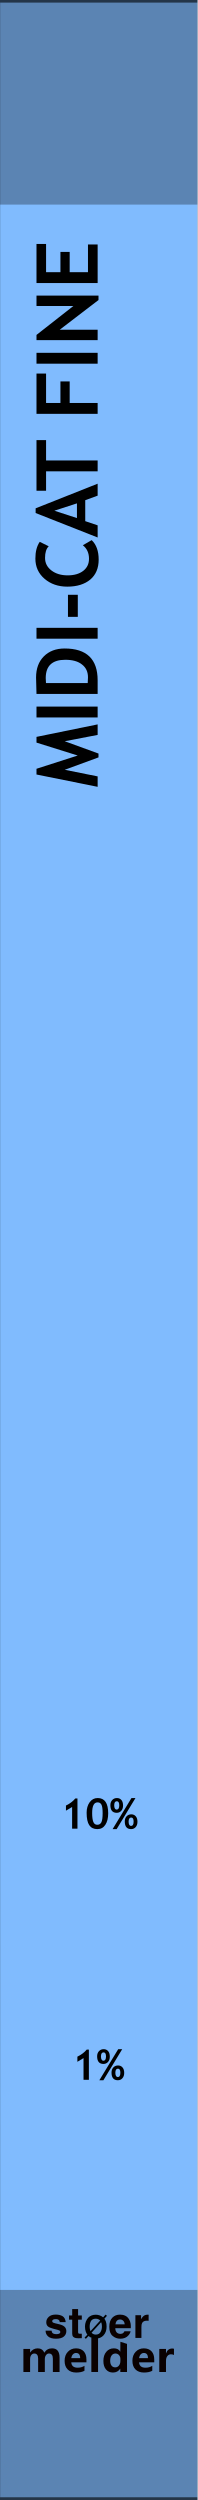
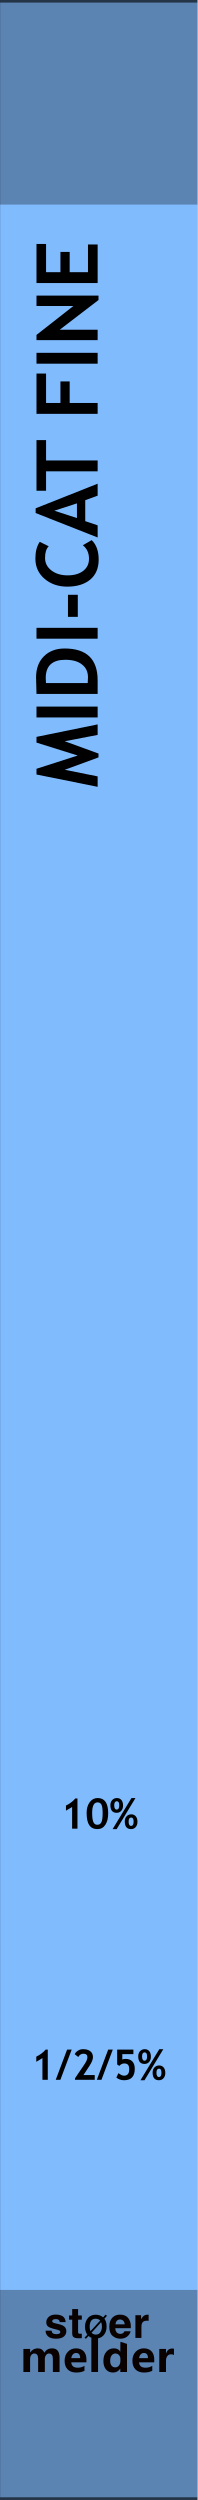
<svg xmlns="http://www.w3.org/2000/svg" width="100%" height="100%" viewBox="0 0 30 380" version="1.1" xml:space="preserve" style="fill-rule:evenodd;clip-rule:evenodd;stroke-linecap:round;stroke-linejoin:round;stroke-miterlimit:1.5;">
  <g id="panel" transform="matrix(0.834722,0,0,1.04324,-811.337,250.623)">
    <g transform="matrix(0.599002,0,0,0.958552,971.985,-240.242)">
      <rect x="0" y="0" width="60" height="380" style="fill:rgb(128,187,254);" />
    </g>
    <g transform="matrix(0.212535,0,0,1.76292,978.368,-852.772)">
      <rect x="-30.034" y="347.456" width="169.102" height="16.91" style="fill:rgb(4,4,4);fill-opacity:0.3;" />
    </g>
    <g transform="matrix(0.212535,0,0,1.81961,978.368,-538.829)">
      <rect x="-30.034" y="347.456" width="169.102" height="16.91" style="fill:rgb(4,4,4);fill-opacity:0.3;" />
    </g>
    <g transform="matrix(1.60469,0,0,25.5659,911.989,-292.473)">
      <rect x="37.388" y="2.043" width="22.397" height="14.247" style="fill:none;stroke:black;stroke-opacity:0.6;stroke-width:0.03px;" />
    </g>
    <g transform="matrix(0.72137,0,0,0.72137,275.731,27.4823)">
      <g transform="matrix(1.198,0,0,0.958552,893.633,-224.914)">
        <g transform="matrix(9,0,0,9,64.0056,347.267)">
          <path d="M0.919,-0L0.762,-0L0.762,-0.308C0.762,-0.391 0.732,-0.432 0.671,-0.432C0.643,-0.432 0.62,-0.42 0.602,-0.395C0.583,-0.369 0.574,-0.339 0.574,-0.303L0.574,-0L0.417,-0L0.417,-0.312C0.417,-0.392 0.387,-0.432 0.327,-0.432C0.298,-0.432 0.274,-0.42 0.256,-0.396C0.238,-0.372 0.229,-0.341 0.229,-0.301L0.229,-0L0.072,-0L0.072,-0.54L0.229,-0.54L0.229,-0.456L0.231,-0.456C0.25,-0.486 0.275,-0.51 0.307,-0.528C0.338,-0.545 0.371,-0.553 0.405,-0.553C0.481,-0.553 0.533,-0.519 0.561,-0.451C0.603,-0.519 0.663,-0.553 0.743,-0.553C0.86,-0.553 0.919,-0.481 0.919,-0.335L0.919,-0Z" style="fill:rgb(10,1,1);fill-rule:nonzero;" />
        </g>
        <g transform="matrix(9,0,0,9,72.978,347.267)">
          <path d="M0.551,-0.226L0.196,-0.226C0.201,-0.142 0.252,-0.1 0.347,-0.1C0.407,-0.1 0.459,-0.115 0.505,-0.144L0.505,-0.028C0.456,-0.001 0.391,0.013 0.312,0.013C0.226,0.013 0.159,-0.011 0.111,-0.06C0.063,-0.108 0.04,-0.176 0.04,-0.262C0.04,-0.348 0.065,-0.419 0.116,-0.472C0.167,-0.526 0.23,-0.553 0.307,-0.553C0.384,-0.553 0.443,-0.53 0.487,-0.484C0.53,-0.437 0.551,-0.374 0.551,-0.292L0.551,-0.226ZM0.404,-0.324C0.404,-0.405 0.372,-0.445 0.306,-0.445C0.279,-0.445 0.255,-0.434 0.234,-0.412C0.214,-0.39 0.201,-0.361 0.195,-0.324L0.404,-0.324Z" style="fill:rgb(10,1,1);fill-rule:nonzero;" />
        </g>
        <g transform="matrix(9,0,0,9,78.3513,347.267)">
          <rect x="0.069" y="-0.799" width="0.157" height="0.799" style="fill:rgb(10,1,1);fill-rule:nonzero;" />
        </g>
        <g transform="matrix(9,0,0,9,81.1494,347.267)">
          <path d="M0.593,-0L0.436,-0L0.436,-0.076L0.433,-0.076C0.395,-0.017 0.339,0.013 0.264,0.013C0.195,0.013 0.141,-0.011 0.1,-0.06C0.06,-0.108 0.04,-0.174 0.04,-0.258C0.04,-0.346 0.062,-0.418 0.108,-0.472C0.153,-0.526 0.212,-0.553 0.286,-0.553C0.356,-0.553 0.405,-0.528 0.433,-0.477L0.436,-0.477L0.438,-0.707L0.593,-0.658L0.593,-0ZM0.438,-0.306C0.438,-0.342 0.427,-0.372 0.405,-0.396C0.383,-0.42 0.356,-0.432 0.323,-0.432C0.284,-0.432 0.254,-0.417 0.232,-0.386C0.21,-0.356 0.199,-0.315 0.199,-0.263C0.199,-0.213 0.21,-0.175 0.231,-0.148C0.252,-0.121 0.281,-0.108 0.318,-0.108C0.353,-0.108 0.382,-0.122 0.404,-0.15C0.427,-0.179 0.438,-0.215 0.438,-0.261L0.438,-0.306Z" style="fill:rgb(10,1,1);fill-rule:nonzero;" />
        </g>
        <g transform="matrix(9,0,0,9,87.2654,347.267)">
          <path d="M0.551,-0.226L0.196,-0.226C0.201,-0.142 0.252,-0.1 0.347,-0.1C0.407,-0.1 0.459,-0.115 0.505,-0.144L0.505,-0.028C0.456,-0.001 0.391,0.013 0.312,0.013C0.226,0.013 0.159,-0.011 0.111,-0.06C0.063,-0.108 0.04,-0.176 0.04,-0.262C0.04,-0.348 0.065,-0.419 0.116,-0.472C0.167,-0.526 0.23,-0.553 0.307,-0.553C0.384,-0.553 0.443,-0.53 0.487,-0.484C0.53,-0.437 0.551,-0.374 0.551,-0.292L0.551,-0.226ZM0.404,-0.324C0.404,-0.405 0.372,-0.445 0.306,-0.445C0.279,-0.445 0.255,-0.434 0.234,-0.412C0.214,-0.39 0.201,-0.361 0.195,-0.324L0.404,-0.324Z" style="fill:rgb(10,1,1);fill-rule:nonzero;" />
        </g>
        <g transform="matrix(9,0,0,9,92.6386,347.267)">
          <path d="M0.416,-0.397C0.397,-0.408 0.374,-0.414 0.346,-0.414C0.31,-0.414 0.282,-0.4 0.261,-0.373C0.24,-0.345 0.229,-0.308 0.229,-0.26L0.229,-0L0.072,-0L0.072,-0.54L0.229,-0.54L0.229,-0.438L0.231,-0.438C0.257,-0.512 0.305,-0.549 0.374,-0.549C0.392,-0.549 0.406,-0.547 0.416,-0.543L0.416,-0.397Z" style="fill:rgb(10,1,1);fill-rule:nonzero;" />
        </g>
      </g>
      <g transform="matrix(1.198,0,0,0.958552,893.495,-231.786)">
        <g transform="matrix(9,0,0,9,69.1554,347.267)">
          <path d="M0.432,-0.508C0.473,-0.481 0.497,-0.435 0.503,-0.37L0.364,-0.37C0.362,-0.388 0.357,-0.402 0.349,-0.413C0.334,-0.431 0.308,-0.441 0.271,-0.441C0.241,-0.441 0.219,-0.436 0.206,-0.427C0.193,-0.417 0.187,-0.406 0.187,-0.394C0.187,-0.378 0.194,-0.366 0.208,-0.359C0.221,-0.351 0.27,-0.339 0.353,-0.32C0.408,-0.307 0.449,-0.288 0.477,-0.261C0.504,-0.235 0.518,-0.201 0.518,-0.161C0.518,-0.108 0.498,-0.065 0.459,-0.032C0.42,0.001 0.359,0.018 0.277,0.018C0.194,0.018 0.132,0 0.092,-0.035C0.052,-0.07 0.032,-0.115 0.032,-0.17L0.173,-0.17C0.176,-0.145 0.183,-0.128 0.192,-0.117C0.21,-0.099 0.242,-0.089 0.288,-0.089C0.315,-0.089 0.337,-0.093 0.353,-0.102C0.369,-0.11 0.377,-0.122 0.377,-0.138C0.377,-0.154 0.371,-0.166 0.358,-0.174C0.345,-0.182 0.297,-0.196 0.213,-0.216C0.153,-0.231 0.11,-0.25 0.085,-0.272C0.061,-0.294 0.048,-0.326 0.048,-0.368C0.048,-0.417 0.068,-0.459 0.106,-0.494C0.145,-0.53 0.199,-0.547 0.269,-0.547C0.335,-0.547 0.39,-0.534 0.432,-0.508Z" style="fill:rgb(10,1,1);fill-rule:nonzero;" />
        </g>
        <g transform="matrix(9,0,0,9,74.2958,347.267)">
          <path d="M0.309,-0.099L0.309,0.005L0.243,0.007C0.177,0.01 0.132,-0.002 0.108,-0.027C0.092,-0.043 0.084,-0.067 0.084,-0.101L0.084,-0.428L0.01,-0.428L0.01,-0.527L0.084,-0.527L0.084,-0.676L0.222,-0.676L0.222,-0.527L0.309,-0.527L0.309,-0.428L0.222,-0.428L0.222,-0.147C0.222,-0.125 0.225,-0.112 0.23,-0.106C0.236,-0.101 0.253,-0.098 0.281,-0.098C0.285,-0.098 0.29,-0.098 0.295,-0.098C0.299,-0.099 0.304,-0.099 0.309,-0.099Z" style="fill:rgb(10,1,1);fill-rule:nonzero;" />
        </g>
        <g transform="matrix(6.6,0,0,6.6,77.4278,347.267)">
          <path d="M0.393,-0.742C0.436,-0.742 0.477,-0.735 0.518,-0.72C0.559,-0.706 0.595,-0.685 0.627,-0.658L0.707,-0.745L0.749,-0.706L0.667,-0.614C0.685,-0.592 0.701,-0.561 0.716,-0.521C0.731,-0.479 0.738,-0.426 0.738,-0.361C0.738,-0.248 0.706,-0.156 0.642,-0.085C0.579,-0.015 0.496,0.02 0.393,0.02C0.353,0.02 0.314,0.014 0.274,0.002C0.235,-0.01 0.197,-0.032 0.162,-0.063L0.076,0.028L0.035,-0.011L0.124,-0.104C0.105,-0.129 0.088,-0.161 0.074,-0.2C0.057,-0.246 0.048,-0.3 0.048,-0.361C0.048,-0.473 0.084,-0.57 0.155,-0.651C0.216,-0.711 0.295,-0.742 0.393,-0.742ZM0.207,-0.273C0.21,-0.257 0.216,-0.238 0.224,-0.215L0.533,-0.555C0.521,-0.57 0.503,-0.584 0.48,-0.595C0.457,-0.608 0.428,-0.614 0.393,-0.614C0.323,-0.614 0.273,-0.591 0.243,-0.545C0.213,-0.499 0.198,-0.438 0.198,-0.361C0.198,-0.329 0.201,-0.3 0.207,-0.273ZM0.321,-0.121C0.344,-0.112 0.368,-0.107 0.393,-0.107C0.463,-0.107 0.513,-0.134 0.543,-0.186C0.574,-0.238 0.589,-0.297 0.589,-0.361C0.589,-0.382 0.588,-0.403 0.585,-0.423C0.581,-0.454 0.574,-0.481 0.564,-0.503L0.258,-0.167C0.277,-0.145 0.298,-0.13 0.321,-0.121Z" style="fill-rule:nonzero;" />
        </g>
        <g transform="matrix(9,0,0,9,82.6605,347.267)">
          <path d="M0.521,-0.156C0.517,-0.125 0.5,-0.093 0.471,-0.06C0.426,-0.008 0.362,0.018 0.28,0.018C0.212,0.018 0.152,-0.004 0.101,-0.048C0.049,-0.091 0.023,-0.162 0.023,-0.261C0.023,-0.353 0.046,-0.424 0.093,-0.473C0.14,-0.522 0.2,-0.546 0.275,-0.546C0.319,-0.546 0.359,-0.538 0.395,-0.521C0.43,-0.505 0.459,-0.479 0.482,-0.443C0.503,-0.411 0.517,-0.375 0.523,-0.333C0.527,-0.309 0.528,-0.273 0.527,-0.228L0.163,-0.228C0.165,-0.174 0.182,-0.137 0.213,-0.115C0.233,-0.102 0.256,-0.095 0.283,-0.095C0.311,-0.095 0.335,-0.103 0.353,-0.12C0.362,-0.128 0.371,-0.141 0.378,-0.156L0.521,-0.156ZM0.383,-0.319C0.381,-0.356 0.369,-0.384 0.349,-0.403C0.329,-0.422 0.305,-0.432 0.275,-0.432C0.243,-0.432 0.218,-0.422 0.2,-0.401C0.182,-0.381 0.171,-0.354 0.167,-0.319L0.383,-0.319Z" style="fill:rgb(10,1,1);fill-rule:nonzero;" />
        </g>
        <g transform="matrix(9,0,0,9,87.8009,347.267)">
          <path d="M0.333,-0.404C0.277,-0.404 0.239,-0.386 0.22,-0.349C0.209,-0.329 0.204,-0.297 0.204,-0.254L0.204,-0L0.063,-0L0.063,-0.532L0.196,-0.532L0.196,-0.439C0.218,-0.475 0.236,-0.499 0.252,-0.512C0.278,-0.534 0.312,-0.545 0.354,-0.545C0.357,-0.545 0.366,-0.544 0.373,-0.544L0.373,-0.401C0.364,-0.402 0.356,-0.403 0.349,-0.403C0.342,-0.404 0.337,-0.404 0.333,-0.404Z" style="fill:rgb(10,1,1);fill-rule:nonzero;" />
        </g>
      </g>
    </g>
    <g transform="matrix(7.33566e-17,-0.958552,1.198,5.86944e-17,989.765,-149.482)">
      <g transform="matrix(13,0,0,13,30.8242,0)">
        <path d="M0.2,-0.603L0.2,-0.435L0.452,-0.435L0.452,-0.327L0.2,-0.327L0.2,-0L0.073,-0L0.073,-0.715L0.544,-0.715L0.544,-0.603L0.2,-0.603Z" style="fill-rule:nonzero;" />
      </g>
      <g transform="matrix(13,0,0,13,38.4097,0)">
        <rect x="0.076" y="-0.715" width="0.127" height="0.715" style="fill-rule:nonzero;" />
      </g>
      <g transform="matrix(13,0,0,13,42.0278,0)">
        <path d="M0.542,0.01L0.195,-0.443L0.195,0L0.073,0L0.073,-0.715L0.134,-0.715L0.472,-0.284L0.472,-0.715L0.594,-0.715L0.594,0.01L0.542,0.01Z" style="fill-rule:nonzero;" />
      </g>
      <g transform="matrix(13,0,0,13,50.7051,0)">
        <path d="M0.2,-0.603L0.2,-0.435L0.437,-0.435L0.437,-0.327L0.2,-0.327L0.2,-0.113L0.524,-0.113L0.524,-0L0.073,-0L0.073,-0.715L0.53,-0.715L0.53,-0.603L0.2,-0.603Z" style="fill-rule:nonzero;" />
      </g>
    </g>
    <g transform="matrix(7.33566e-17,-0.958552,1.198,5.86944e-17,989.765,-119.017)">
      <g transform="matrix(13,0,0,13,6.73233,0)">
        <path d="M0.74,0L0.617,0L0.543,-0.385L0.399,0.01L0.354,0.01L0.209,-0.385L0.132,0L0.01,0L0.154,-0.715L0.221,-0.715L0.376,-0.233L0.527,-0.715L0.594,-0.715L0.74,0Z" style="fill-rule:nonzero;" />
      </g>
      <g transform="matrix(13,0,0,13,16.4189,0)">
        <rect x="0.076" y="-0.715" width="0.127" height="0.715" style="fill-rule:nonzero;" />
      </g>
      <g transform="matrix(13,0,0,13,20.037,0)">
        <path d="M0.232,-0L0.073,-0L0.073,-0.715C0.174,-0.718 0.238,-0.72 0.264,-0.72C0.368,-0.72 0.451,-0.69 0.512,-0.629C0.573,-0.568 0.604,-0.487 0.604,-0.386C0.604,-0.129 0.48,-0 0.232,-0ZM0.2,-0.604L0.2,-0.116C0.221,-0.114 0.243,-0.113 0.267,-0.113C0.331,-0.113 0.381,-0.136 0.417,-0.183C0.454,-0.229 0.472,-0.294 0.472,-0.378C0.472,-0.531 0.401,-0.607 0.258,-0.607C0.245,-0.607 0.225,-0.606 0.2,-0.604Z" style="fill-rule:nonzero;" />
      </g>
      <g transform="matrix(13,0,0,13,28.3905,0)">
        <rect x="0.076" y="-0.715" width="0.127" height="0.715" style="fill-rule:nonzero;" />
      </g>
      <g transform="matrix(13,0,0,13,32.0087,0)">
        <rect x="0.053" y="-0.347" width="0.258" height="0.115" style="fill-rule:nonzero;" />
      </g>
      <g transform="matrix(13,0,0,13,36.7821,0)">
        <path d="M0.563,-0.677L0.511,-0.572C0.483,-0.601 0.437,-0.615 0.375,-0.615C0.315,-0.615 0.266,-0.59 0.228,-0.54C0.19,-0.49 0.171,-0.427 0.171,-0.35C0.171,-0.274 0.189,-0.213 0.224,-0.168C0.259,-0.123 0.306,-0.101 0.365,-0.101C0.433,-0.101 0.485,-0.125 0.523,-0.173L0.583,-0.07C0.531,-0.015 0.455,0.012 0.355,0.012C0.255,0.012 0.177,-0.021 0.122,-0.086C0.067,-0.152 0.039,-0.242 0.039,-0.355C0.039,-0.461 0.07,-0.55 0.131,-0.621C0.192,-0.692 0.271,-0.728 0.367,-0.728C0.449,-0.728 0.514,-0.711 0.563,-0.677Z" style="fill-rule:nonzero;" />
      </g>
      <g transform="matrix(13,0,0,13,44.7358,0)">
        <path d="M0.491,-0L0.438,-0.145L0.193,-0.145L0.144,-0L0.002,-0L0.288,-0.725L0.343,-0.725L0.631,-0L0.491,-0ZM0.315,-0.506L0.229,-0.242L0.401,-0.242L0.315,-0.506Z" style="fill-rule:nonzero;" />
      </g>
      <g transform="matrix(13,0,0,13,51.7372,0)">
        <path d="M0.364,-0.603L0.364,-0L0.237,-0L0.237,-0.603L0.01,-0.603L0.01,-0.715L0.602,-0.715L0.602,-0.603L0.364,-0.603Z" style="fill-rule:nonzero;" />
      </g>
    </g>
    <g transform="matrix(1.198,0,0,0.958552,940.53,13.0532)">
-       <g transform="matrix(6.4,0,0,6.4,37.1731,51.8924)">
+       <g transform="matrix(6.4,0,0,6.4,30.9262,51.8924)">
        <path d="M0.278,-0L0.278,-0.516L0.132,-0.428L0.132,-0.55C0.226,-0.596 0.3,-0.652 0.354,-0.718L0.405,-0.718L0.405,-0L0.278,-0Z" style="fill-rule:nonzero;" />
      </g>
+       <g transform="matrix(6.4,0,0,6.4,34.6762,51.8924)">
+         <path d="M0.118,-0L0.008,-0L0.278,-0.718L0.387,-0.718L0.118,-0Z" style="fill-rule:nonzero;" />
+       </g>
+       <g transform="matrix(6.4,0,0,6.4,37.1731,51.8924)">
+         <path d="M0.076,-0L0.076,-0.037L0.302,-0.371C0.347,-0.437 0.37,-0.493 0.37,-0.539C0.37,-0.593 0.338,-0.62 0.273,-0.62C0.223,-0.62 0.184,-0.594 0.153,-0.542L0.068,-0.609C0.085,-0.643 0.111,-0.671 0.148,-0.694C0.184,-0.717 0.224,-0.728 0.268,-0.728C0.341,-0.728 0.399,-0.711 0.44,-0.678C0.481,-0.645 0.502,-0.598 0.502,-0.539C0.502,-0.485 0.475,-0.417 0.422,-0.336L0.276,-0.113L0.544,-0.113L0.544,-0L0.076,-0Z" style="fill-rule:nonzero;" />
+       </g>
      <g transform="matrix(6.4,0,0,6.4,40.9231,51.8924)">
+         <path d="M0.118,-0L0.008,-0L0.278,-0.718L0.387,-0.718L0.118,-0Z" style="fill-rule:nonzero;" />
+       </g>
+       <g transform="matrix(6.4,0,0,6.4,43.42,51.8924)">
+         <path d="M0.081,-0.054L0.131,-0.159C0.183,-0.118 0.227,-0.098 0.264,-0.098C0.346,-0.098 0.387,-0.149 0.387,-0.25C0.387,-0.298 0.378,-0.333 0.359,-0.356C0.341,-0.378 0.31,-0.389 0.266,-0.389C0.227,-0.389 0.188,-0.37 0.151,-0.331L0.101,-0.364L0.101,-0.718L0.486,-0.718L0.486,-0.61L0.223,-0.61L0.223,-0.482C0.244,-0.492 0.27,-0.497 0.3,-0.497C0.37,-0.497 0.424,-0.477 0.462,-0.436C0.5,-0.395 0.519,-0.338 0.519,-0.263C0.519,-0.081 0.434,0.01 0.265,0.01C0.194,0.01 0.133,-0.012 0.081,-0.054Z" style="fill-rule:nonzero;" />
+       </g>
+       <g transform="matrix(6.4,0,0,6.4,47.17,51.8924)">
        <path d="M0.015,-0.56C0.015,-0.609 0.03,-0.649 0.059,-0.681C0.088,-0.712 0.125,-0.728 0.17,-0.728C0.215,-0.728 0.25,-0.712 0.277,-0.681C0.303,-0.65 0.316,-0.606 0.316,-0.55C0.316,-0.498 0.302,-0.456 0.274,-0.425C0.246,-0.393 0.21,-0.377 0.166,-0.377C0.065,-0.377 0.015,-0.438 0.015,-0.56ZM0.106,-0.555C0.106,-0.522 0.111,-0.497 0.122,-0.479C0.132,-0.462 0.145,-0.453 0.161,-0.453C0.204,-0.453 0.226,-0.487 0.226,-0.554C0.226,-0.619 0.207,-0.652 0.168,-0.652C0.127,-0.652 0.106,-0.619 0.106,-0.555ZM0.164,0.01L0.068,0.01L0.516,-0.728L0.611,-0.728L0.164,0.01ZM0.357,-0.172C0.357,-0.222 0.371,-0.262 0.4,-0.294C0.429,-0.325 0.466,-0.341 0.512,-0.341C0.556,-0.341 0.592,-0.325 0.618,-0.294C0.645,-0.263 0.658,-0.219 0.658,-0.164C0.658,-0.111 0.644,-0.07 0.616,-0.038C0.588,-0.006 0.552,0.01 0.507,0.01C0.407,0.01 0.357,-0.051 0.357,-0.172ZM0.448,-0.168C0.448,-0.135 0.453,-0.11 0.463,-0.093C0.473,-0.075 0.487,-0.066 0.503,-0.066C0.546,-0.066 0.567,-0.1 0.567,-0.167C0.567,-0.233 0.548,-0.265 0.51,-0.265C0.469,-0.265 0.448,-0.233 0.448,-0.168Z" style="fill-rule:nonzero;" />
      </g>
    </g>
    <g transform="matrix(1.198,0,0,0.958552,940.697,-23.5366)">
      <g transform="matrix(6.4,0,0,6.4,35.2981,51.8924)">
        <path d="M0.278,-0L0.278,-0.516L0.132,-0.428L0.132,-0.55C0.226,-0.596 0.3,-0.652 0.354,-0.718L0.405,-0.718L0.405,-0L0.278,-0Z" style="fill-rule:nonzero;" />
      </g>
      <g transform="matrix(6.4,0,0,6.4,39.0481,51.8924)">
        <path d="M0.037,-0.379C0.037,-0.477 0.06,-0.56 0.108,-0.627C0.156,-0.694 0.22,-0.728 0.299,-0.728C0.466,-0.728 0.549,-0.607 0.549,-0.364C0.549,-0.25 0.526,-0.16 0.481,-0.092C0.437,-0.024 0.374,0.01 0.292,0.01C0.205,0.01 0.141,-0.021 0.099,-0.084C0.057,-0.146 0.037,-0.245 0.037,-0.379ZM0.168,-0.371C0.168,-0.275 0.178,-0.205 0.196,-0.16C0.215,-0.115 0.246,-0.093 0.289,-0.093C0.335,-0.093 0.368,-0.113 0.388,-0.154C0.407,-0.194 0.417,-0.266 0.417,-0.37C0.417,-0.467 0.408,-0.534 0.389,-0.57C0.37,-0.607 0.34,-0.625 0.297,-0.625C0.211,-0.625 0.168,-0.541 0.168,-0.371Z" style="fill-rule:nonzero;" />
      </g>
      <g transform="matrix(6.4,0,0,6.4,42.7981,51.8924)">
        <path d="M0.015,-0.56C0.015,-0.609 0.03,-0.649 0.059,-0.681C0.088,-0.712 0.125,-0.728 0.17,-0.728C0.215,-0.728 0.25,-0.712 0.277,-0.681C0.303,-0.65 0.316,-0.606 0.316,-0.55C0.316,-0.498 0.302,-0.456 0.274,-0.425C0.246,-0.393 0.21,-0.377 0.166,-0.377C0.065,-0.377 0.015,-0.438 0.015,-0.56ZM0.106,-0.555C0.106,-0.522 0.111,-0.497 0.122,-0.479C0.132,-0.462 0.145,-0.453 0.161,-0.453C0.204,-0.453 0.226,-0.487 0.226,-0.554C0.226,-0.619 0.207,-0.652 0.168,-0.652C0.127,-0.652 0.106,-0.619 0.106,-0.555ZM0.164,0.01L0.068,0.01L0.516,-0.728L0.611,-0.728L0.164,0.01ZM0.357,-0.172C0.357,-0.222 0.371,-0.262 0.4,-0.294C0.429,-0.325 0.466,-0.341 0.512,-0.341C0.556,-0.341 0.592,-0.325 0.618,-0.294C0.645,-0.263 0.658,-0.219 0.658,-0.164C0.658,-0.111 0.644,-0.07 0.616,-0.038C0.588,-0.006 0.552,0.01 0.507,0.01C0.407,0.01 0.357,-0.051 0.357,-0.172ZM0.448,-0.168C0.448,-0.135 0.453,-0.11 0.463,-0.093C0.473,-0.075 0.487,-0.066 0.503,-0.066C0.546,-0.066 0.567,-0.1 0.567,-0.167C0.567,-0.233 0.548,-0.265 0.51,-0.265C0.469,-0.265 0.448,-0.233 0.448,-0.168Z" style="fill-rule:nonzero;" />
      </g>
    </g>
  </g>
</svg>
